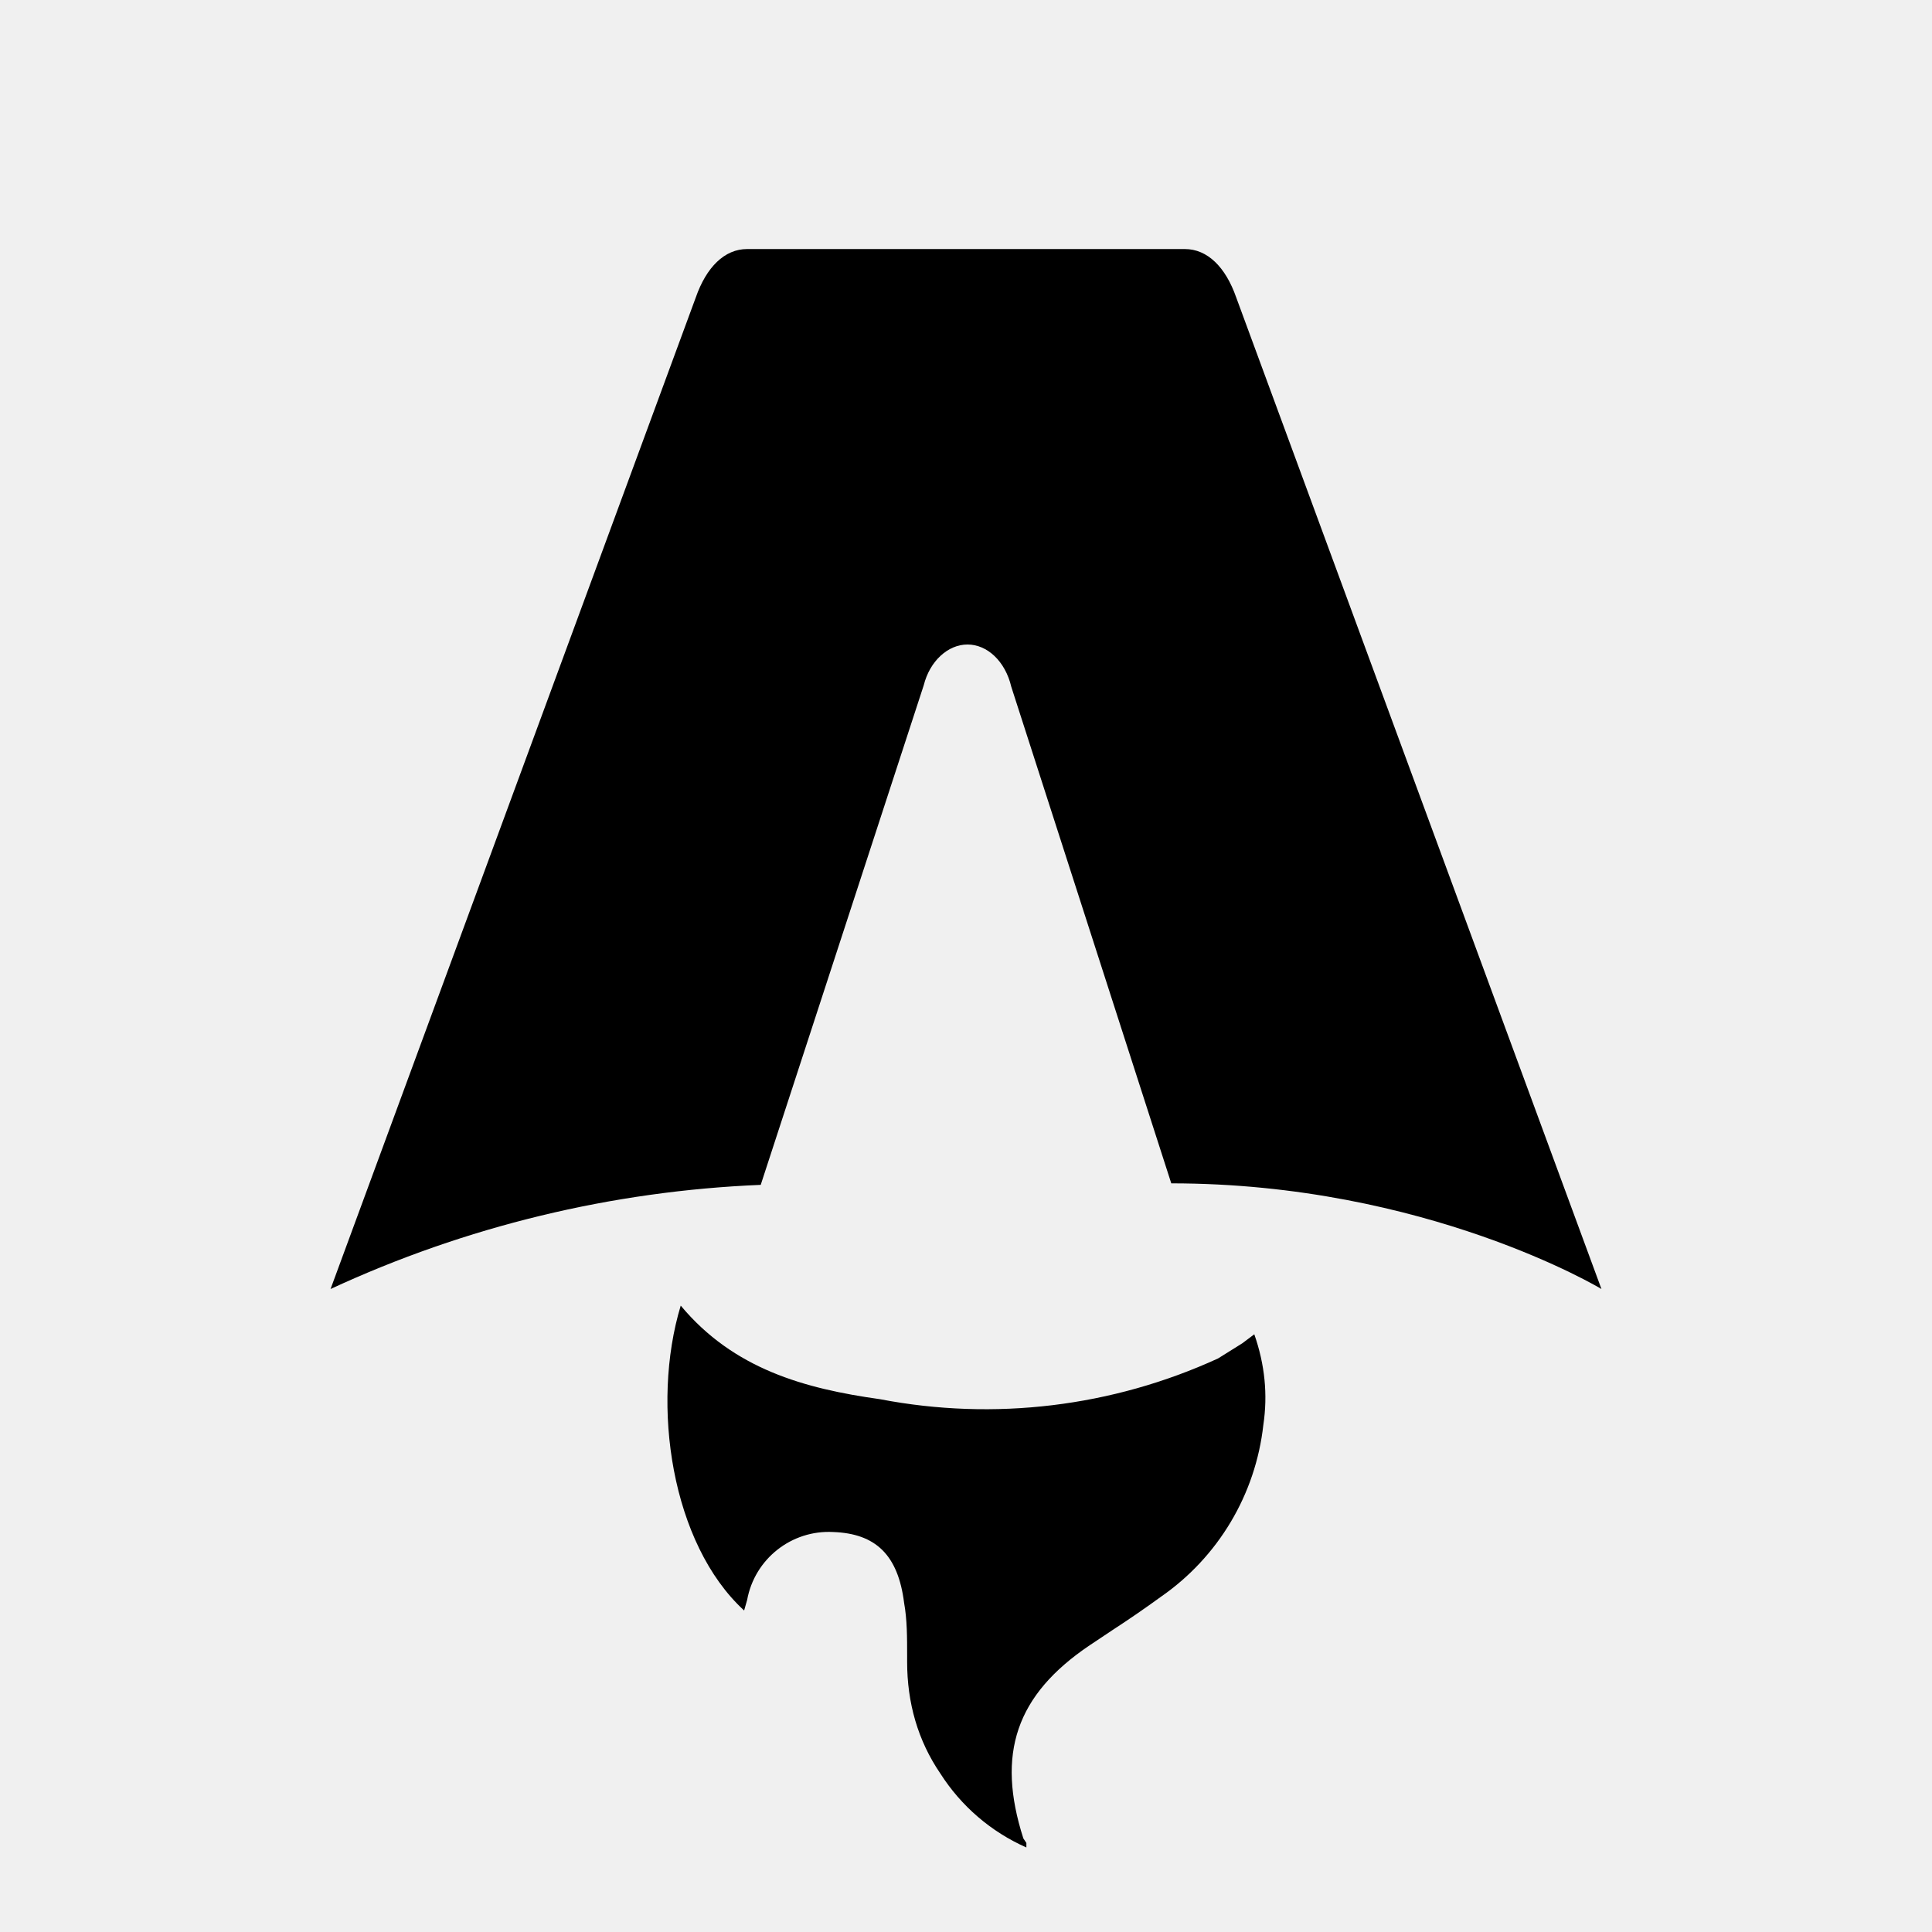
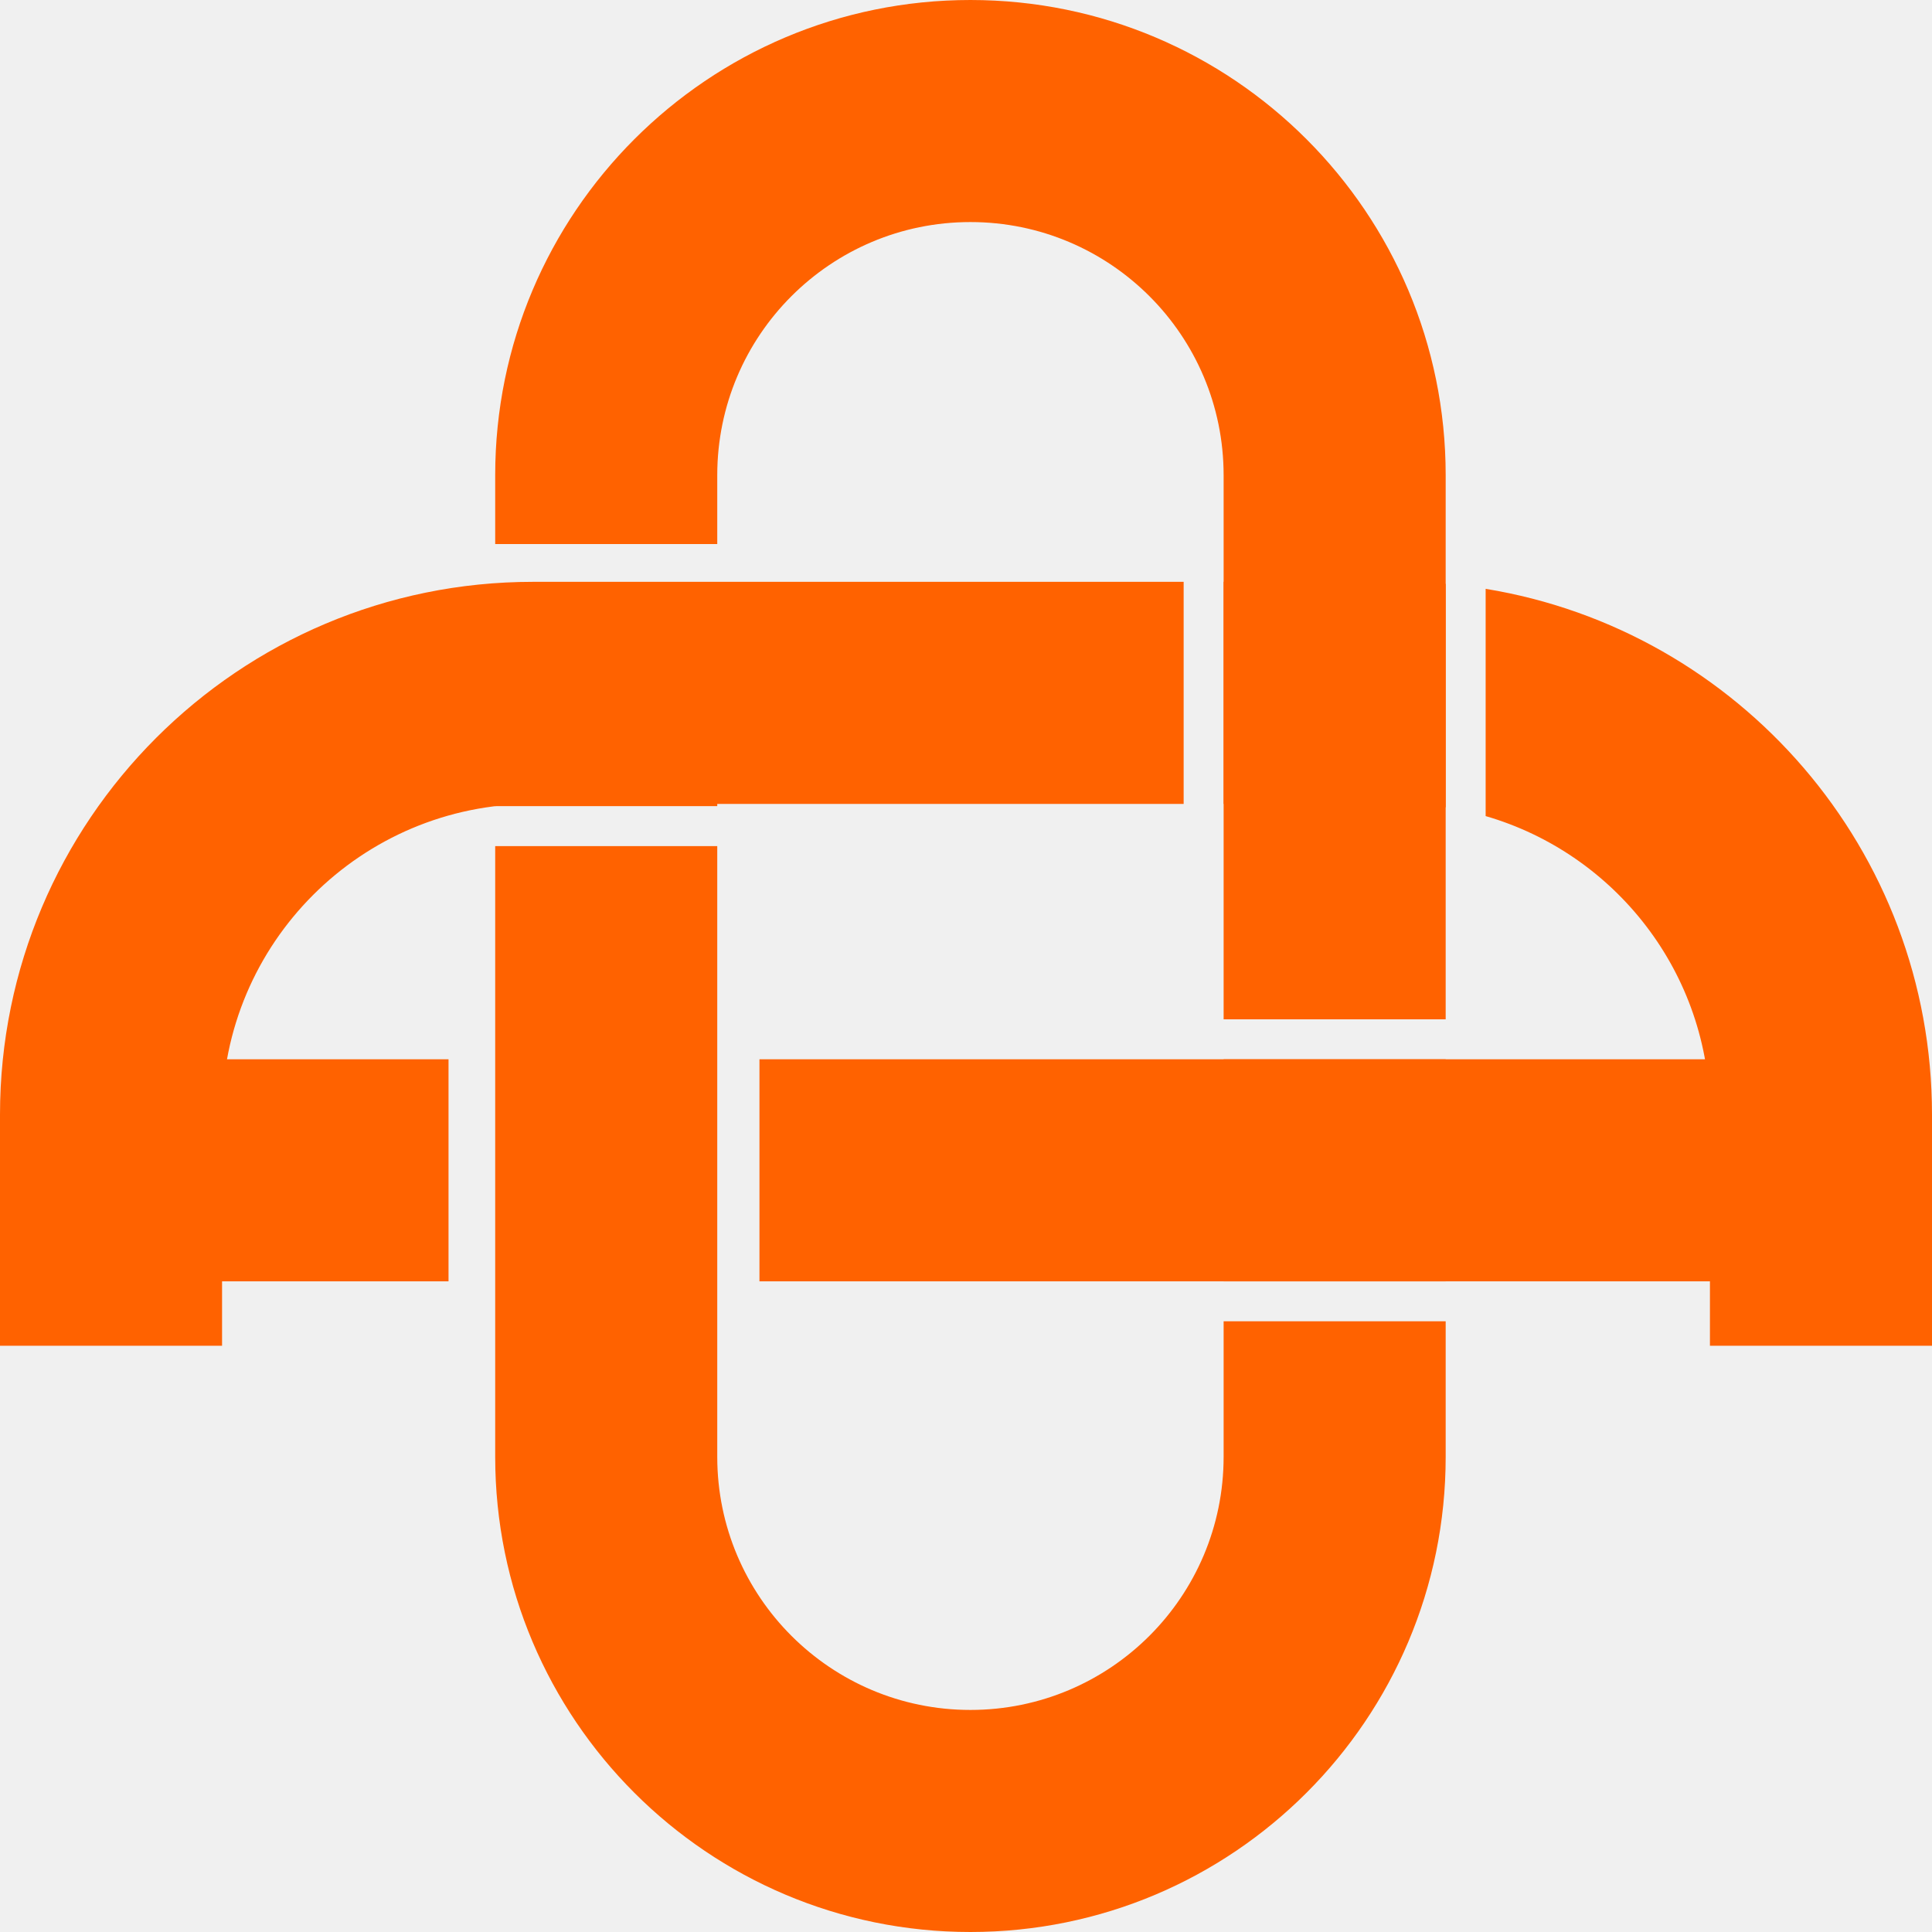
- <svg xmlns="http://www.w3.org/2000/svg" fill="none" viewBox="0 0 128 128">
-   <path d="M50.4 78.5a75.1 75.1 0 0 0-28.5 6.9l24.2-65.7c.7-2 1.9-3.2 3.4-3.2h29c1.5 0 2.7 1.2 3.4 3.2l24.2 65.7s-11.6-7-28.5-7L67 45.5c-.4-1.7-1.6-2.8-2.9-2.8-1.3 0-2.5 1.1-2.9 2.7L50.4 78.5Zm-1.1 28.2Zm-4.2-20.2c-2 6.6-.6 15.8 4.2 20.2a17.5 17.5 0 0 1 .2-.7 5.5 5.5 0 0 1 5.7-4.5c2.8.1 4.3 1.5 4.7 4.7.2 1.1.2 2.3.2 3.5v.4c0 2.7.7 5.2 2.2 7.4a13 13 0 0 0 5.7 4.9v-.3l-.2-.3c-1.8-5.6-.5-9.5 4.4-12.8l1.5-1a73 73 0 0 0 3.2-2.2 16 16 0 0 0 6.8-11.4c.3-2 .1-4-.6-6l-.8.6-1.6 1a37 37 0 0 1-22.4 2.7c-5-.7-9.7-2-13.2-6.2Z" />
-   <style>
-         path { fill: #000; }
-         @media (prefers-color-scheme: dark) {
-             path { fill: #FFF; }
-         }
-     </style>
+ <svg xmlns="http://www.w3.org/2000/svg" width="32" height="32" viewBox="0 0 32 32" fill="none">
+   <rect x="12.579" y="17.545" width="18.097" height="3.678" fill="#FF6200" />
+   <rect x="2.942" y="17.545" width="4.487" height="3.678" fill="#FF6200" />
+   <path fill-rule="evenodd" clip-rule="evenodd" d="M20.267 24.129V21.885H23.945V24.129C23.945 28.476 20.421 32 16.073 32C11.726 32 8.202 28.476 8.202 24.129L8.202 14.014H11.88L11.88 24.129C11.88 26.445 13.758 28.322 16.073 28.322C18.389 28.322 20.267 26.445 20.267 24.129ZM11.88 13.352L11.88 9.674H8.202L8.202 13.352L11.88 13.352ZM23.945 21.223H20.267V17.545H23.945V21.223ZM11.88 9.011V7.871C11.88 5.555 13.758 3.678 16.073 3.678C18.389 3.678 20.267 5.555 20.267 7.871V16.883H23.945L23.945 7.871C23.945 3.524 20.421 0 16.073 0C11.726 0 8.202 3.524 8.202 7.871L8.202 9.011L11.88 9.011Z" fill="#FF6200" />
+   <path fill-rule="evenodd" clip-rule="evenodd" d="M20.267 13.315H23.172C23.435 13.315 23.693 13.335 23.945 13.372V9.67C23.69 9.648 23.433 9.637 23.172 9.637H20.267V13.315ZM19.605 9.637H8.828C3.952 9.637 0 13.589 0 18.464V22.29H3.678V18.464C3.678 15.62 5.984 13.315 8.828 13.315H19.605V9.637ZM28.322 18.464C28.322 16.118 26.753 14.139 24.607 13.517V9.753C28.8 10.438 32 14.077 32 18.464V22.29H28.322V18.464Z" fill="#FF6200" />
</svg>
